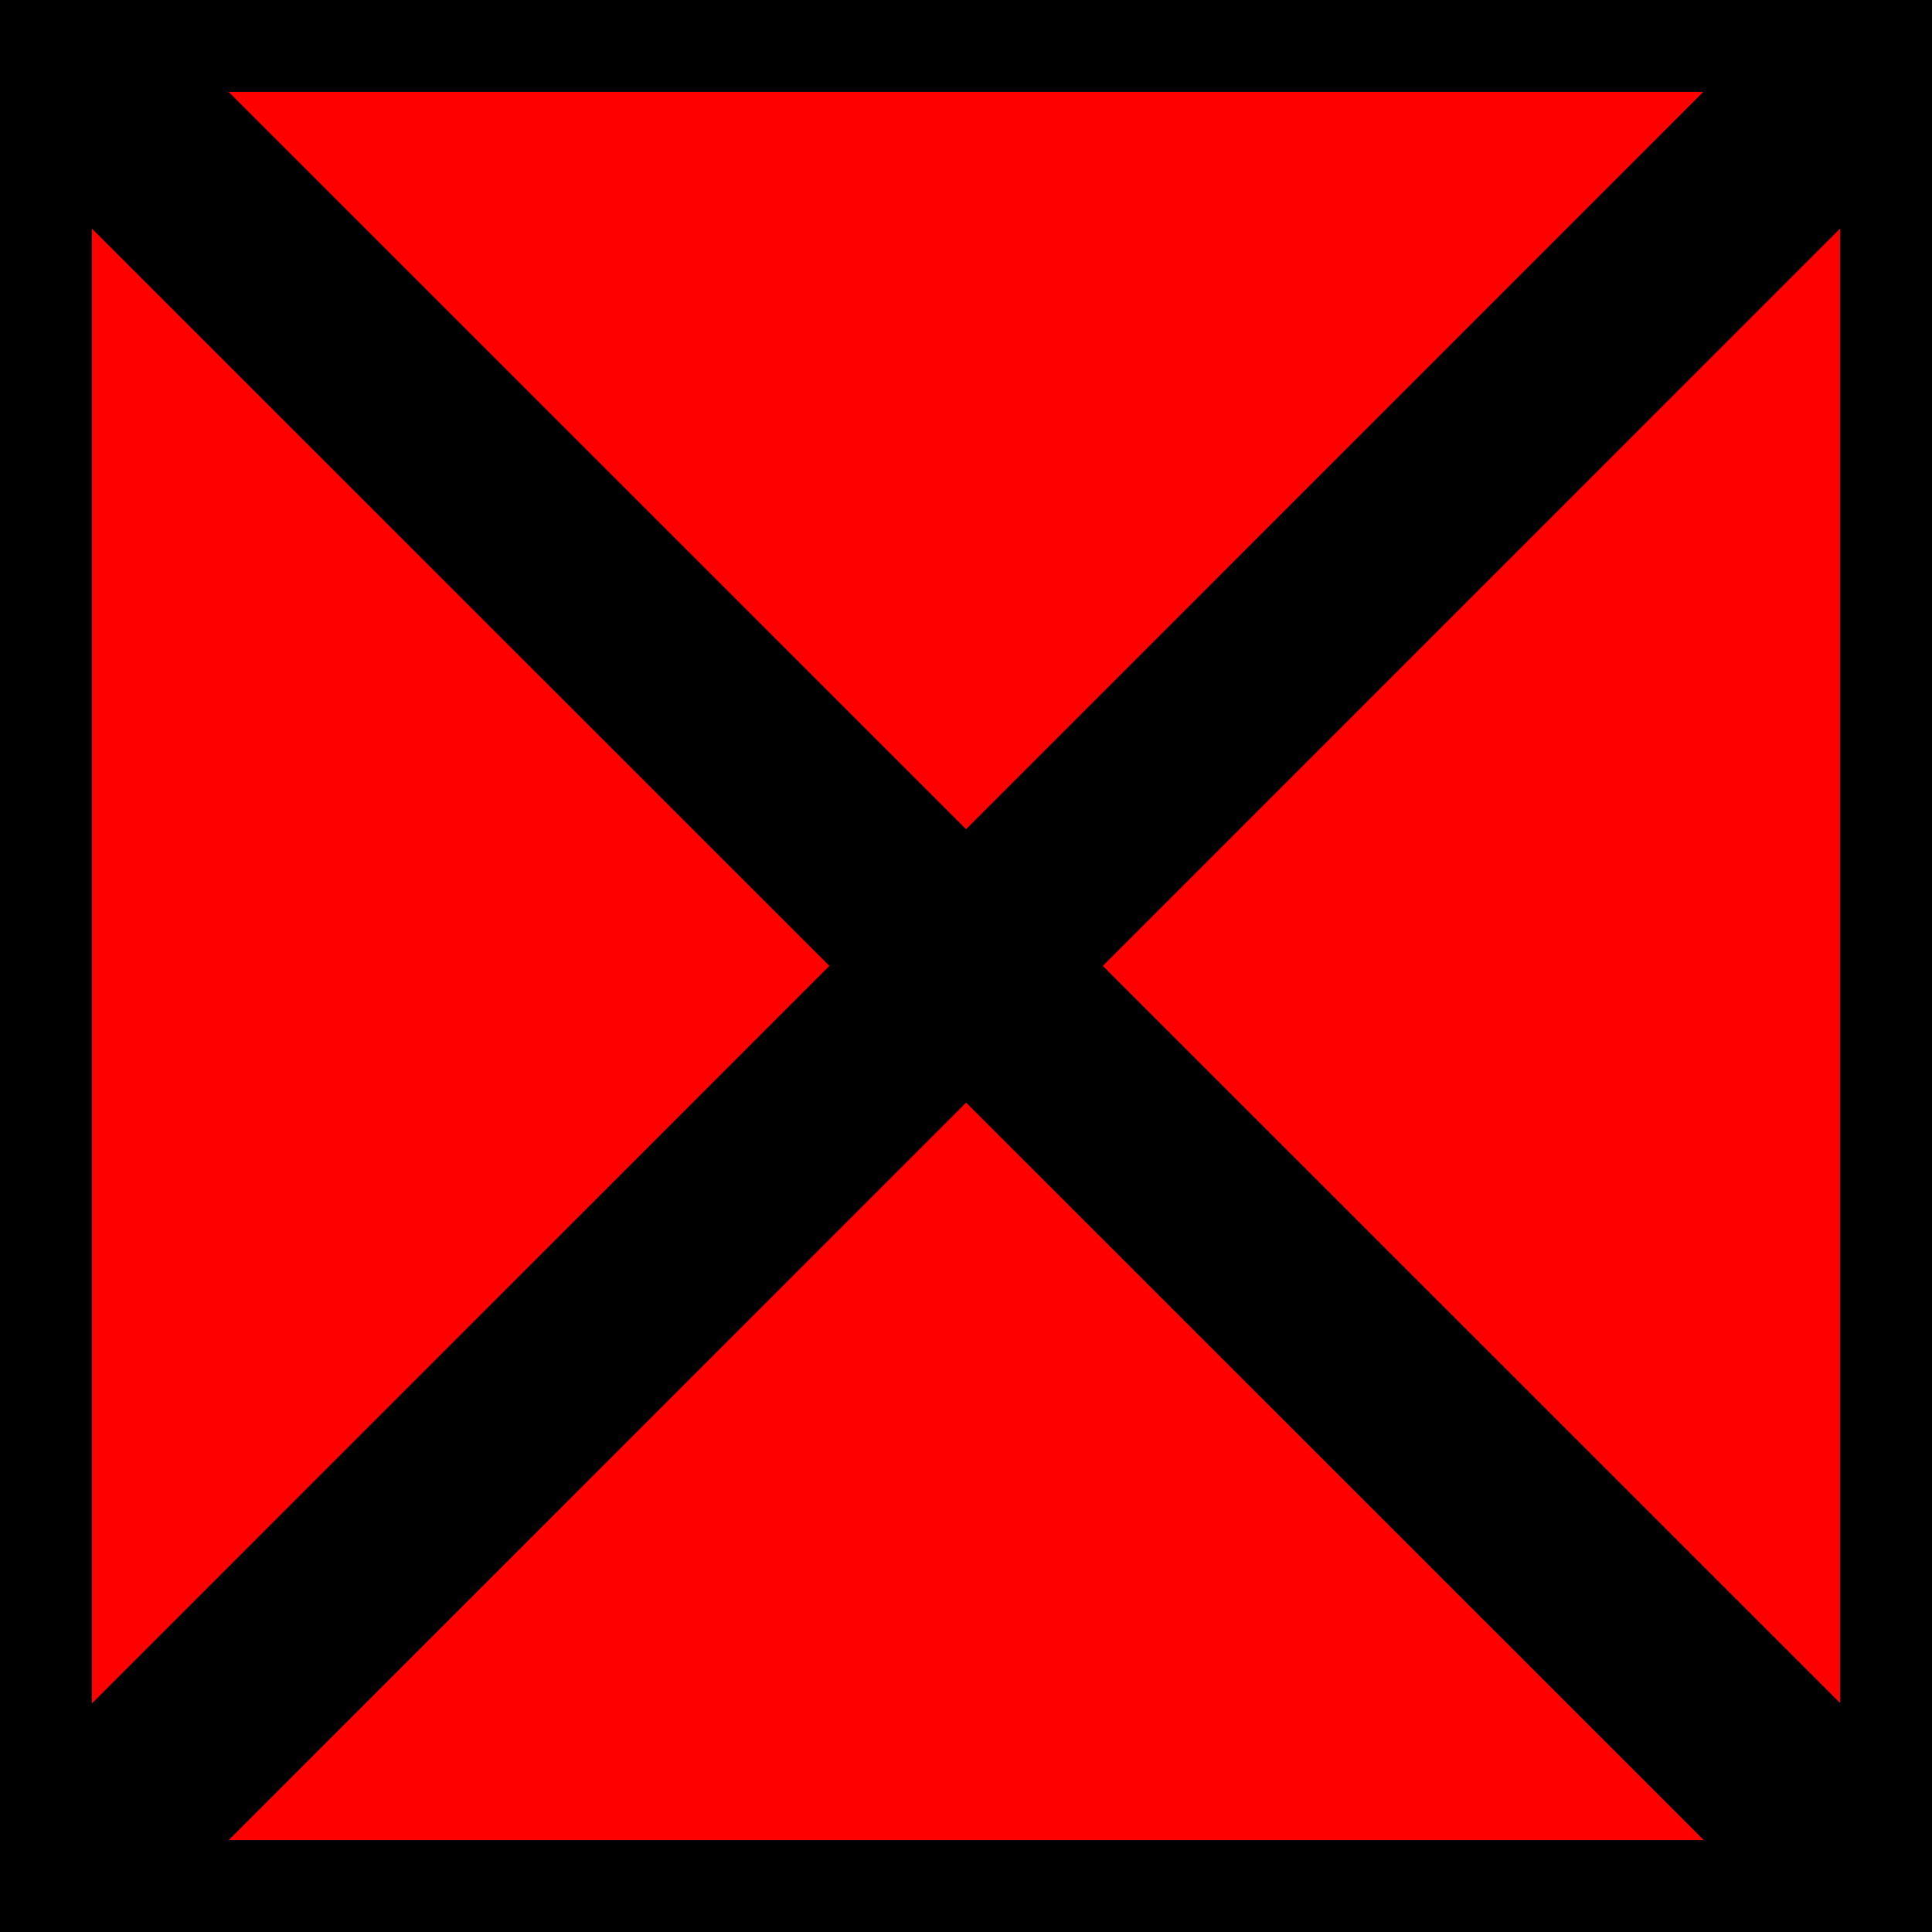
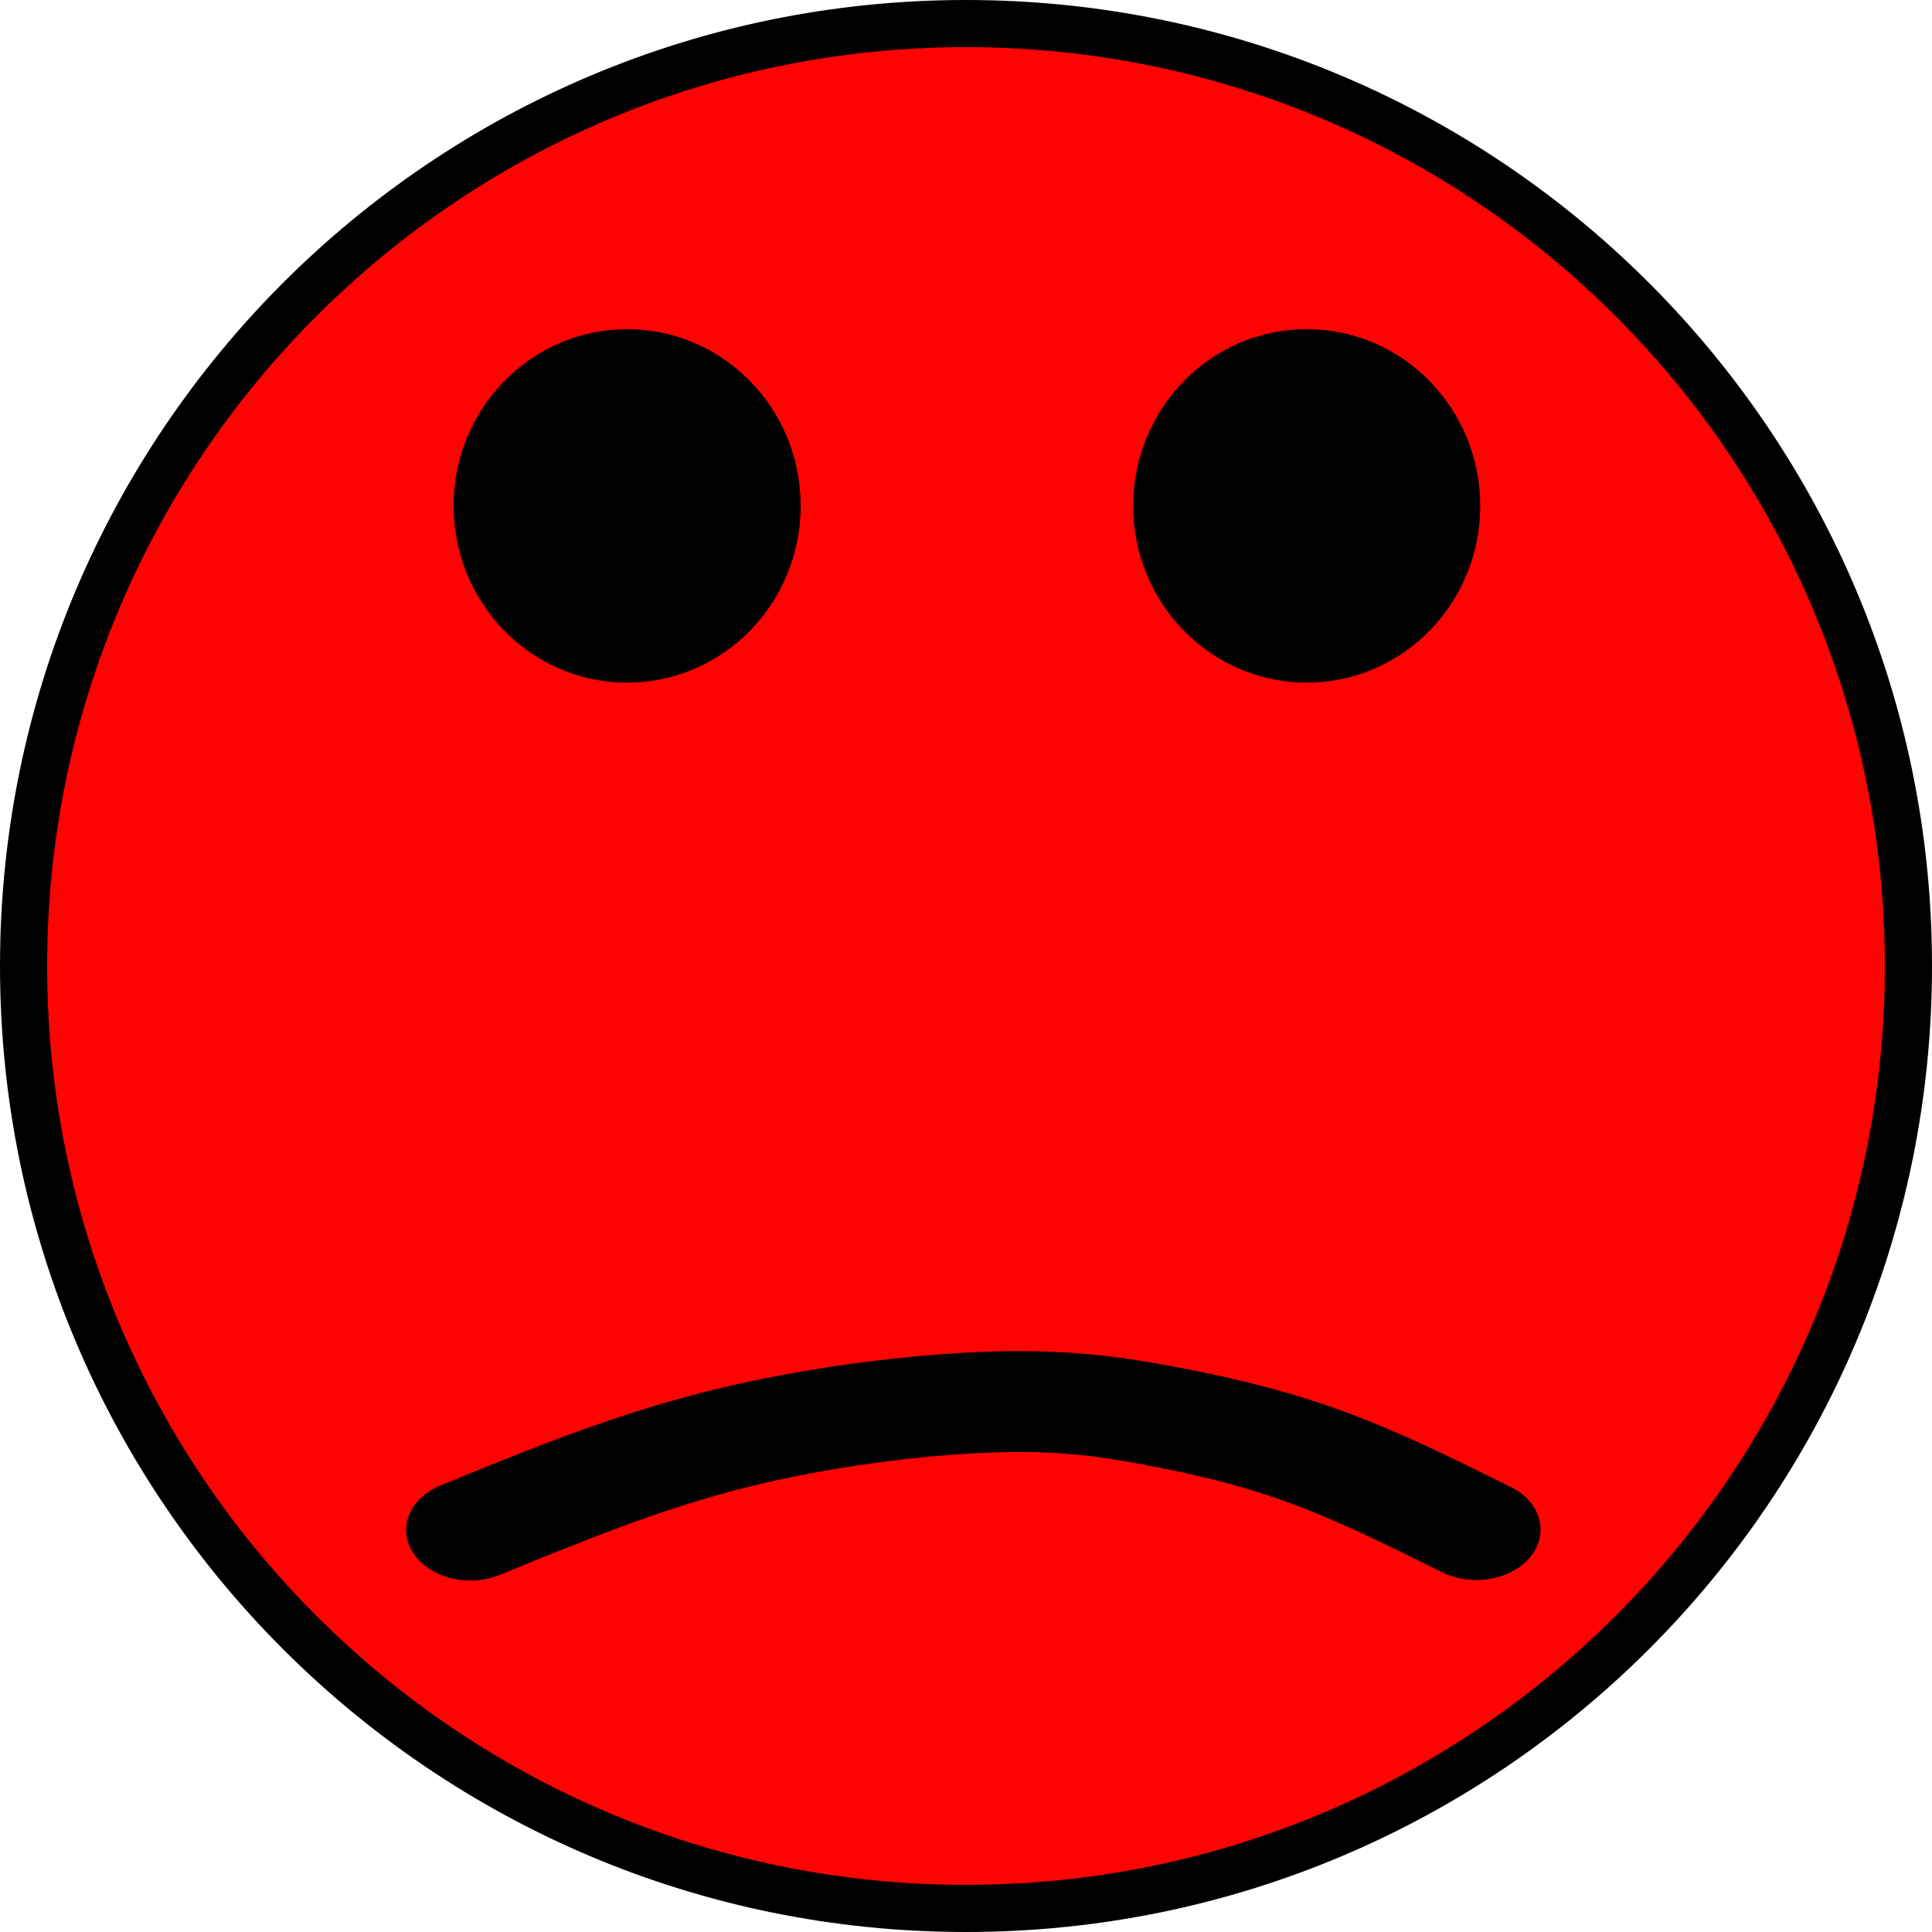
- <svg xmlns="http://www.w3.org/2000/svg" width="2cm" height="2cm" viewBox="0 0 20 20" version="1.1" id="svg823" style="enable-background:new">
-   <defs id="defs817" />
-   <rect style="opacity:1;vector-effect:none;fill:#ff0000;fill-opacity:1;fill-rule:evenodd;stroke:#000000;stroke-width:0.952;stroke-linecap:butt;stroke-linejoin:miter;stroke-miterlimit:4;stroke-dasharray:none;stroke-dashoffset:0;stroke-opacity:1" id="rect5177" width="19.048" height="19.048" x="0.476" y="0.476" />
+ <svg xmlns="http://www.w3.org/2000/svg" width="20mm" height="20mm" viewBox="0 0 20 20" version="1.1" id="svg938">
+   <defs id="defs932">
+     </defs>
  <g id="layer1" transform="translate(0,-277)">
-     <path style="fill:#ff0000;fill-opacity:0;stroke:#000000;stroke-width:2.002;stroke-linecap:butt;stroke-linejoin:miter;stroke-miterlimit:4;stroke-dasharray:none;stroke-opacity:1" d="M 19.292,277.707 0.708,296.293" id="path2504" />
-   </g>
-   <g id="layer4">
-     <path id="path2506" d="M 0.707,0.707 19.296,19.292" style="fill:#000000;fill-opacity:0.51;stroke:#000000;stroke-width:2.002;stroke-linecap:butt;stroke-linejoin:miter;stroke-miterlimit:4;stroke-dasharray:none;stroke-opacity:1;enable-background:new" />
+     <circle style="display:inline;opacity:1;fill:#ff0000;fill-opacity:0.989;stroke:#010000;stroke-width:0.488;stroke-linejoin:round;stroke-miterlimit:4;stroke-dasharray:none;stroke-opacity:1" id="path4593" cx="10" cy="287" r="9.756" />
+     <ellipse style="display:inline;opacity:1;fill:#020000;fill-opacity:0.989;stroke:#010000;stroke-width:0.527;stroke-linejoin:round;stroke-miterlimit:4;stroke-dasharray:none;stroke-opacity:1" id="path5138" cx="6.492" cy="282.237" rx="1.533" ry="1.566" />
+     <ellipse ry="1.566" rx="1.533" cy="282.237" cx="13.527" id="ellipse5140" style="display:inline;opacity:1;fill:#020000;fill-opacity:0.989;stroke:#010000;stroke-width:0.527;stroke-linejoin:round;stroke-miterlimit:4;stroke-dasharray:none;stroke-opacity:1" />
+     <path style="display:inline;fill:none;stroke:#000000;stroke-width:2;stroke-linecap:round;stroke-linejoin:miter;stroke-miterlimit:4;stroke-dasharray:none;stroke-opacity:1" d="m 94.747,136.638 c 1.264,-0.745 2.495,-1.47 3.876,-1.993 1.381,-0.523 2.896,-0.835 4.02,-0.947 1.125,-0.111 1.86,-0.022 2.65,0.123 0.791,0.145 1.637,0.345 2.494,0.69 0.857,0.345 1.726,0.835 2.595,1.325" id="path5170" transform="matrix(0.6643382,0.026387,-0.033634,0.5211952,-53.47903,219.1244)" />
  </g>
</svg>
